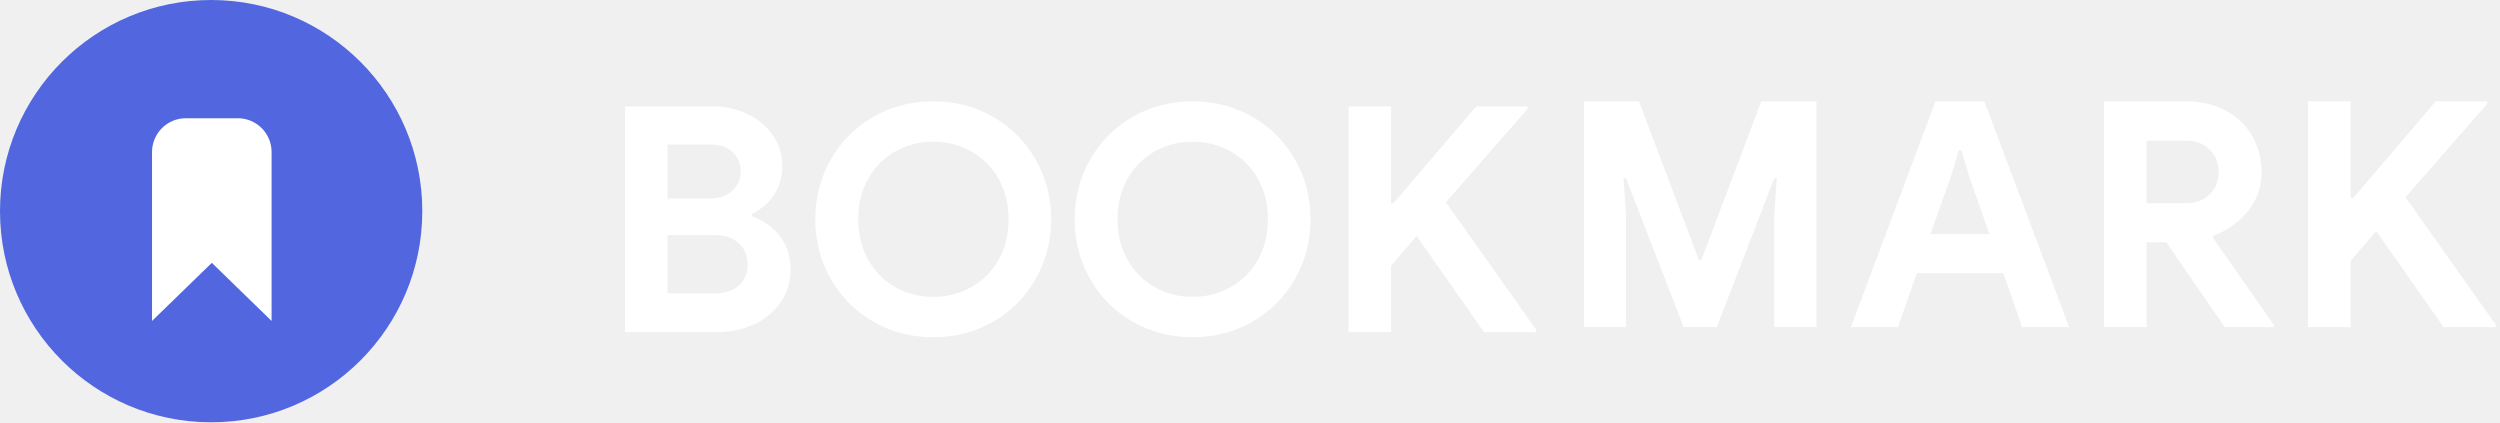
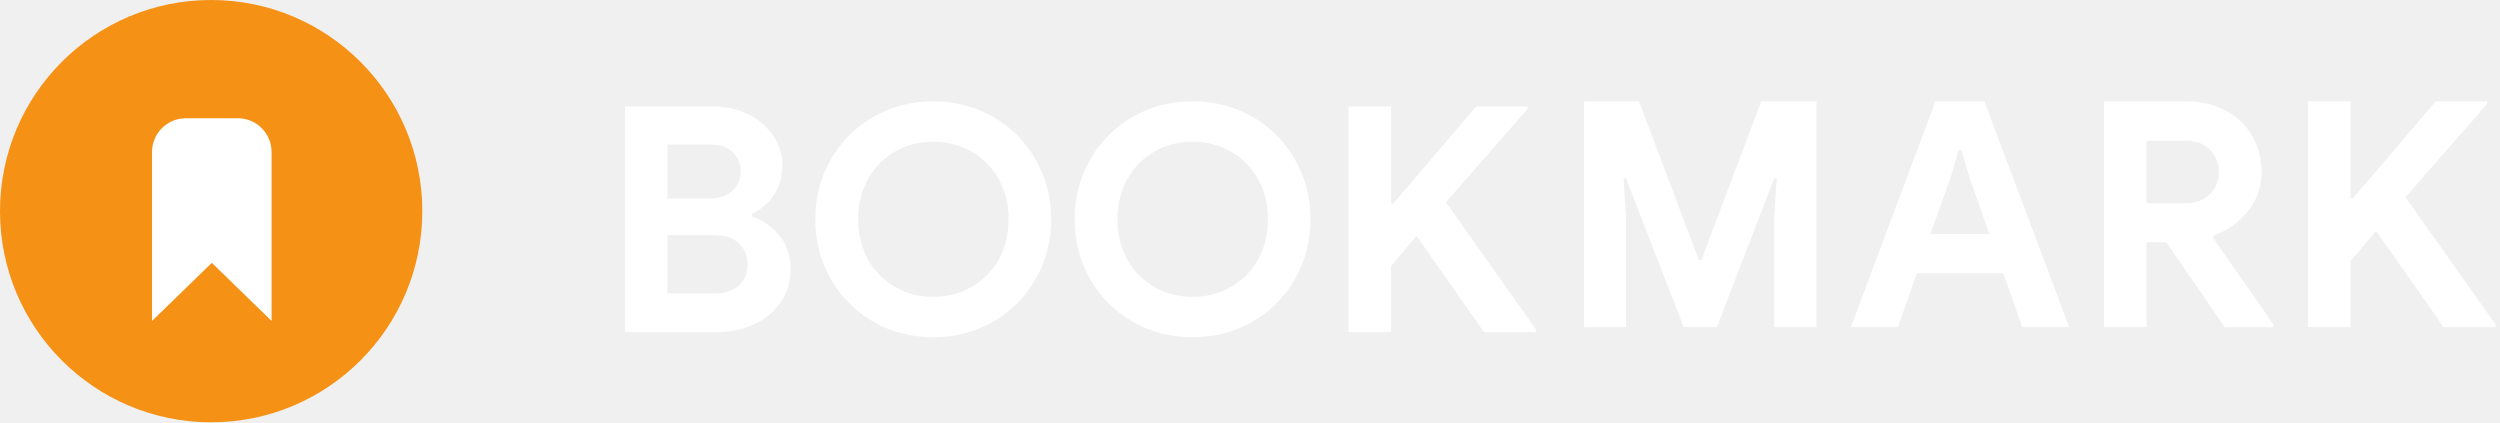
<svg xmlns="http://www.w3.org/2000/svg" width="148" height="25">
  <g fill="none" fill-rule="evenodd">
    <path d="M37 6.299h5.227c.746 0 1.434.155 2.062.466.629.311 1.123.735 1.484 1.27s.542 1.12.542 1.754c0 .672-.165 1.254-.495 1.746-.33.491-.762.868-1.297 1.129v.15c.697.248 1.25.643 1.661 1.185.41.541.616 1.191.616 1.95 0 .735-.196 1.385-.588 1.951a3.817 3.817 0 0 1-1.587 1.307c-.665.305-1.403.457-2.212.457H37V6.299zm5.04 5.45c.548 0 .986-.152 1.316-.457.33-.305.495-.688.495-1.148 0-.448-.159-.824-.476-1.13-.318-.304-.738-.457-1.26-.457H39.52v3.192h2.52zm.28 5.619c.61 0 1.086-.159 1.428-.476.342-.317.513-.731.513-1.241 0-.51-.174-.927-.522-1.251-.349-.324-.847-.485-1.494-.485H39.52v3.453h2.8zm12.927 2.595c-1.307 0-2.492-.308-3.556-.924a6.711 6.711 0 0 1-2.511-2.53c-.61-1.07-.915-2.246-.915-3.528 0-1.281.305-2.457.915-3.528a6.711 6.711 0 0 1 2.51-2.529C52.756 6.308 53.94 6 55.248 6c1.306 0 2.492.308 3.556.924a6.711 6.711 0 0 1 2.51 2.53c.61 1.07.915 2.246.915 3.527 0 1.282-.305 2.458-.915 3.528a6.711 6.711 0 0 1-2.51 2.53c-1.064.616-2.25.924-3.556.924zm0-2.39a4.52 4.52 0 0 0 2.258-.578 4.177 4.177 0 0 0 1.615-1.624c.392-.697.588-1.494.588-2.39 0-.896-.196-1.692-.588-2.389a4.177 4.177 0 0 0-1.615-1.624 4.52 4.52 0 0 0-2.258-.579 4.47 4.47 0 0 0-2.25.579 4.195 4.195 0 0 0-1.605 1.624c-.392.697-.588 1.493-.588 2.39 0 .895.196 1.692.588 2.389a4.195 4.195 0 0 0 1.605 1.624 4.47 4.47 0 0 0 2.25.578zm15.353 2.39c-1.307 0-2.492-.308-3.556-.924a6.711 6.711 0 0 1-2.51-2.53c-.61-1.07-.915-2.246-.915-3.528 0-1.281.305-2.457.914-3.528a6.711 6.711 0 0 1 2.511-2.529C68.108 6.308 69.294 6 70.6 6c1.307 0 2.492.308 3.556.924a6.711 6.711 0 0 1 2.51 2.53c.61 1.07.915 2.246.915 3.527 0 1.282-.305 2.458-.914 3.528a6.711 6.711 0 0 1-2.511 2.53c-1.064.616-2.25.924-3.556.924zm0-2.39a4.52 4.52 0 0 0 2.259-.578 4.177 4.177 0 0 0 1.614-1.624c.392-.697.588-1.494.588-2.39 0-.896-.196-1.692-.588-2.389a4.177 4.177 0 0 0-1.614-1.624 4.52 4.52 0 0 0-2.259-.579 4.47 4.47 0 0 0-2.25.579 4.195 4.195 0 0 0-1.605 1.624c-.392.697-.588 1.493-.588 2.39 0 .895.196 1.692.588 2.389a4.195 4.195 0 0 0 1.606 1.624 4.47 4.47 0 0 0 2.249.578zM79.83 6.3h2.52v5.73h.15l4.89-5.73h3.043v.149L85.6 11.973l5.338 7.542v.149h-3.08l-3.994-5.693-1.512 1.773v3.92h-2.52V6.299zM93.779 6h3.248l3.546 9.39h.15L104.268 6h3.267v13.365h-2.501v-6.589l.15-2.221h-.15l-3.398 8.81h-1.96l-3.416-8.81h-.149l.15 2.221v6.59h-2.483V6zm20.8 0h2.894l5.021 13.365h-2.781l-1.12-3.192h-5.115l-1.12 3.192h-2.781L114.579 6zm3.193 7.859l-1.176-3.36-.486-1.606h-.149l-.485 1.606-1.195 3.36h3.49zM124.553 6h4.872c.871 0 1.646.18 2.324.541.678.361 1.204.862 1.577 1.503.374.64.56 1.366.56 2.175 0 .858-.27 1.62-.812 2.286a4.617 4.617 0 0 1-2.044 1.447l-.018.13 3.584 5.134v.15h-2.894l-3.453-5.022h-1.176v5.021h-2.52V6zm4.853 6.03c.573 0 1.04-.175 1.4-.523.361-.349.542-.79.542-1.326 0-.51-.172-.945-.514-1.306-.342-.361-.806-.542-1.39-.542h-2.371v3.696h2.333zm7.23-6.03h2.52v5.73h.15l4.89-5.73h3.043v.15l-4.835 5.525 5.34 7.541v.15h-3.08l-3.996-5.694-1.512 1.773v3.92h-2.52V6z" fill="#FFF" fill-rule="nonzero" />
    <g>
-       <circle fill="#5267DF" cx="12.5" cy="12.5" r="12.5" />
+       <circle fill="#F59115" cx="12.5" cy="12.5" r="12.5" />
      <path d="M9 9v10l3.54-3.44L16.078 19V9a2 2 0 0 0-2-2H11a2 2 0 0 0-2 2z" fill="#FFF" />
    </g>
  </g>
</svg>
